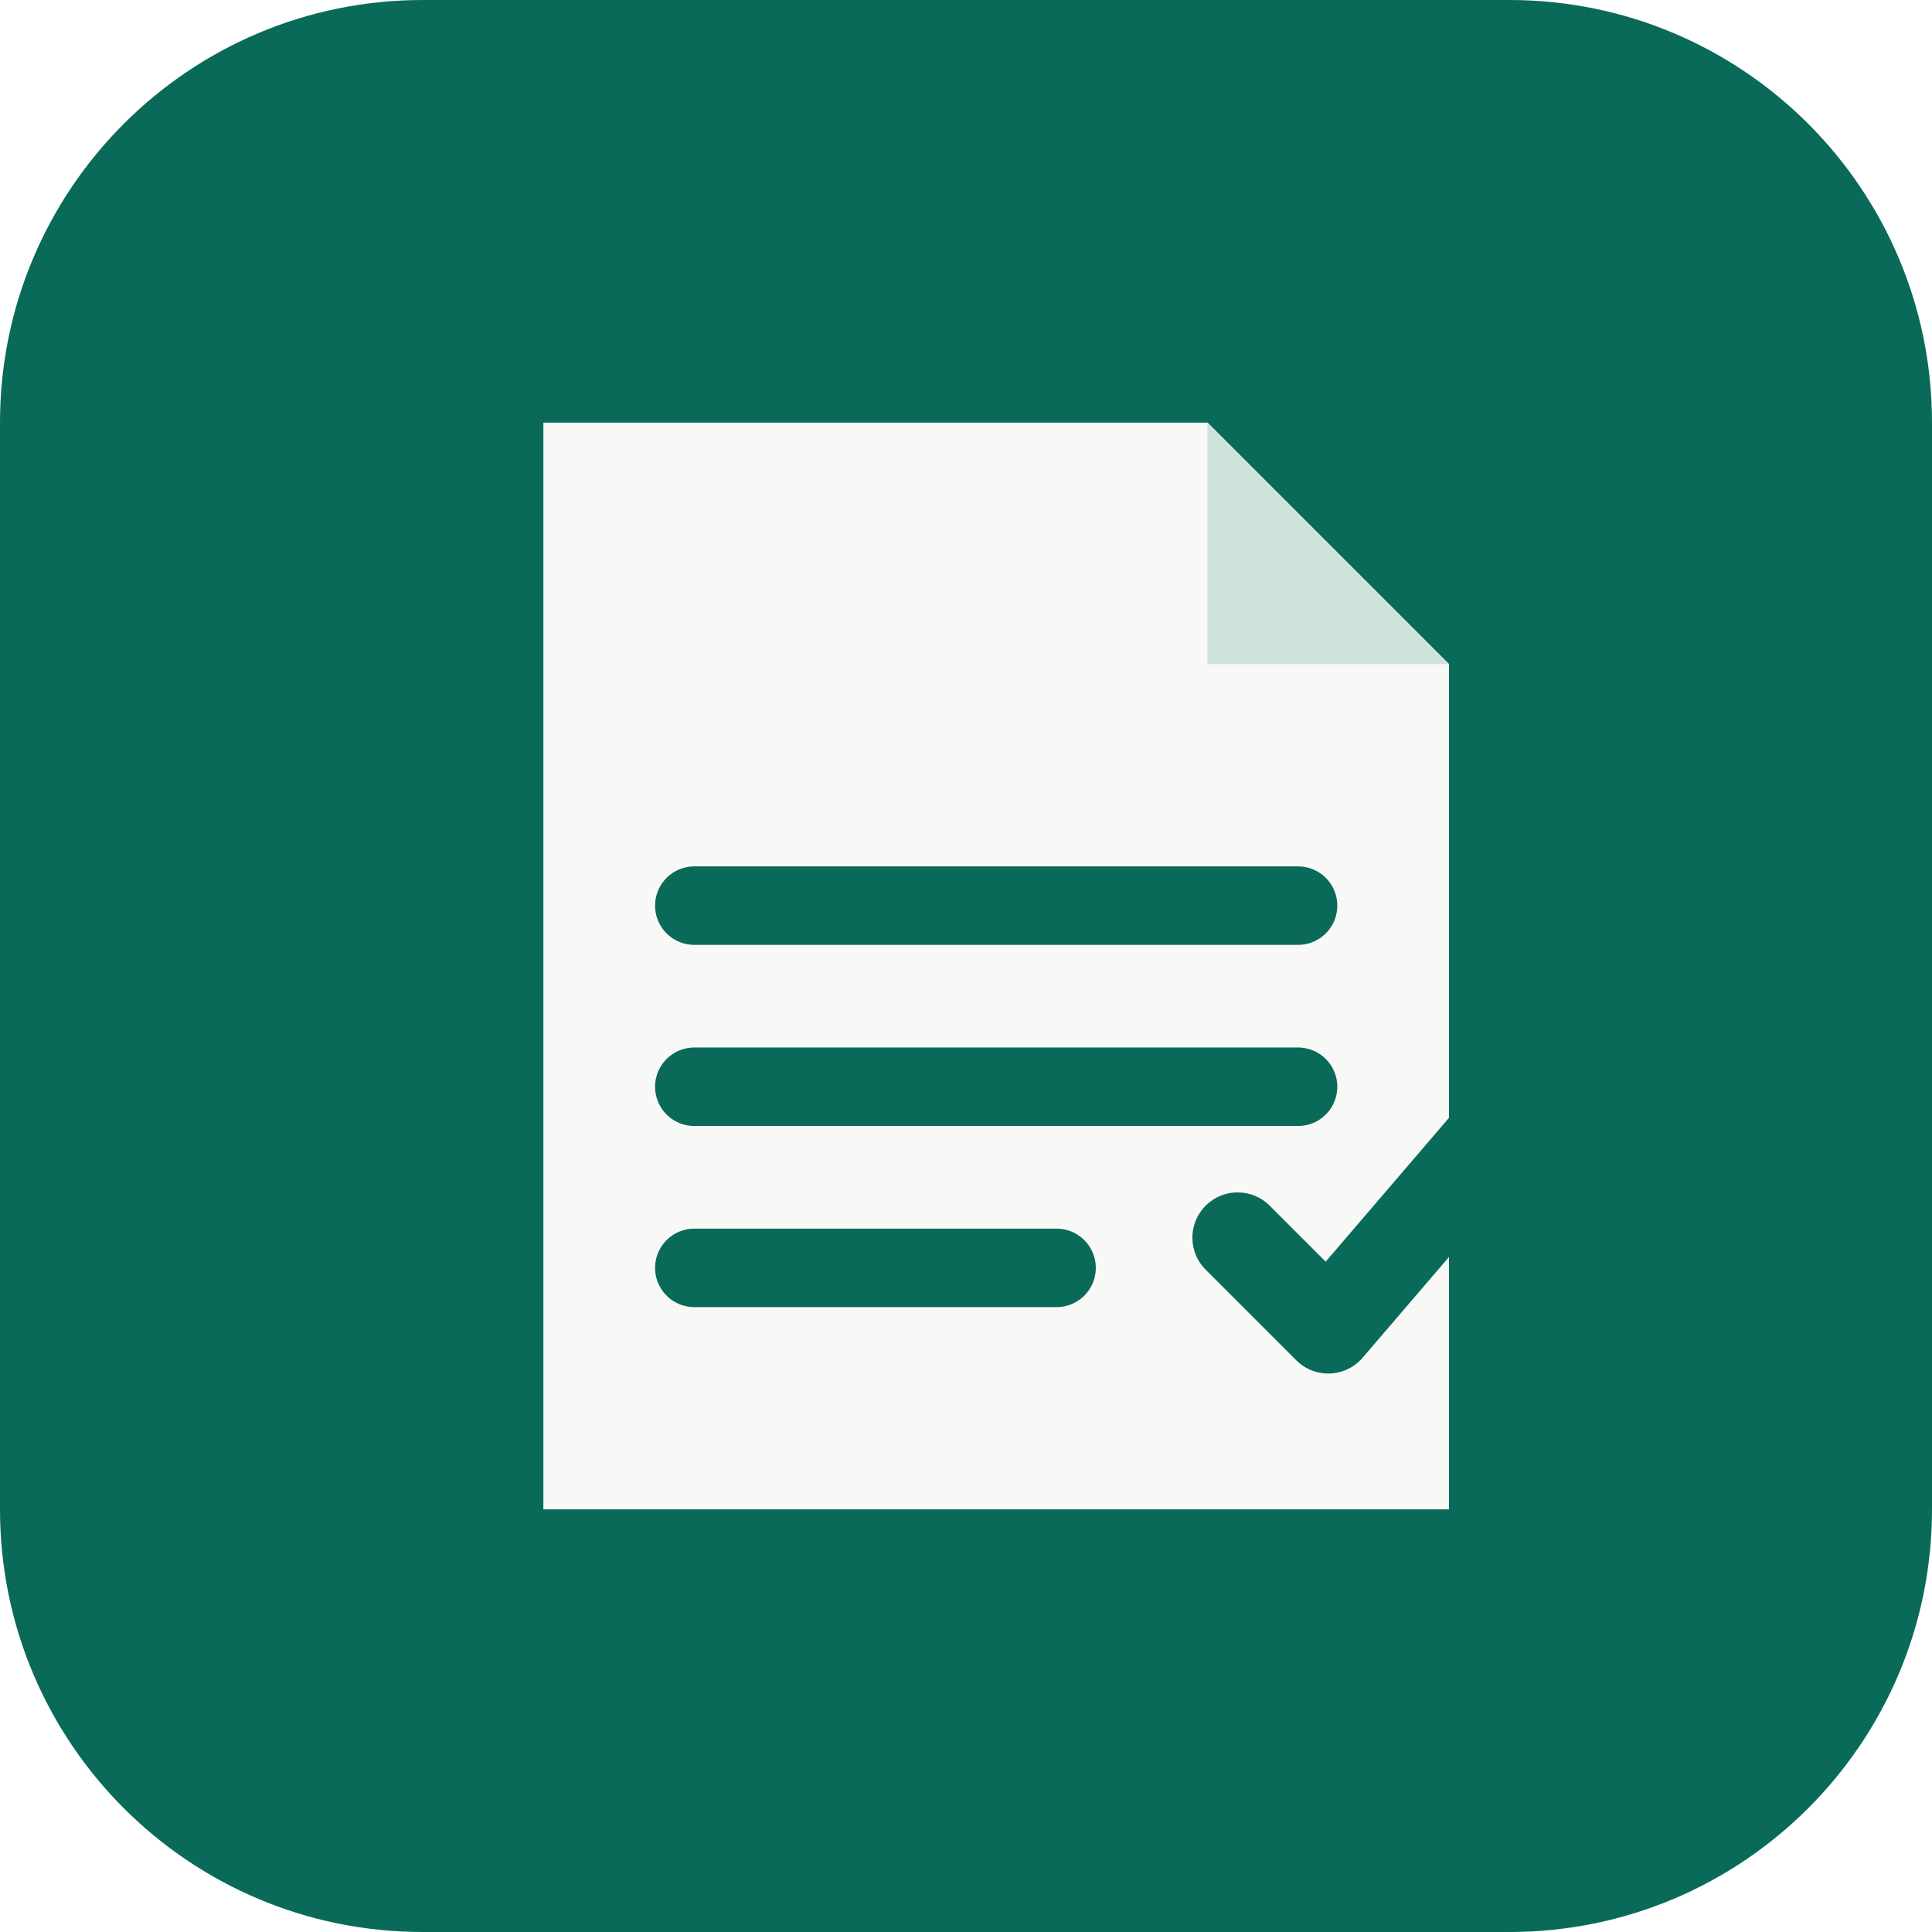
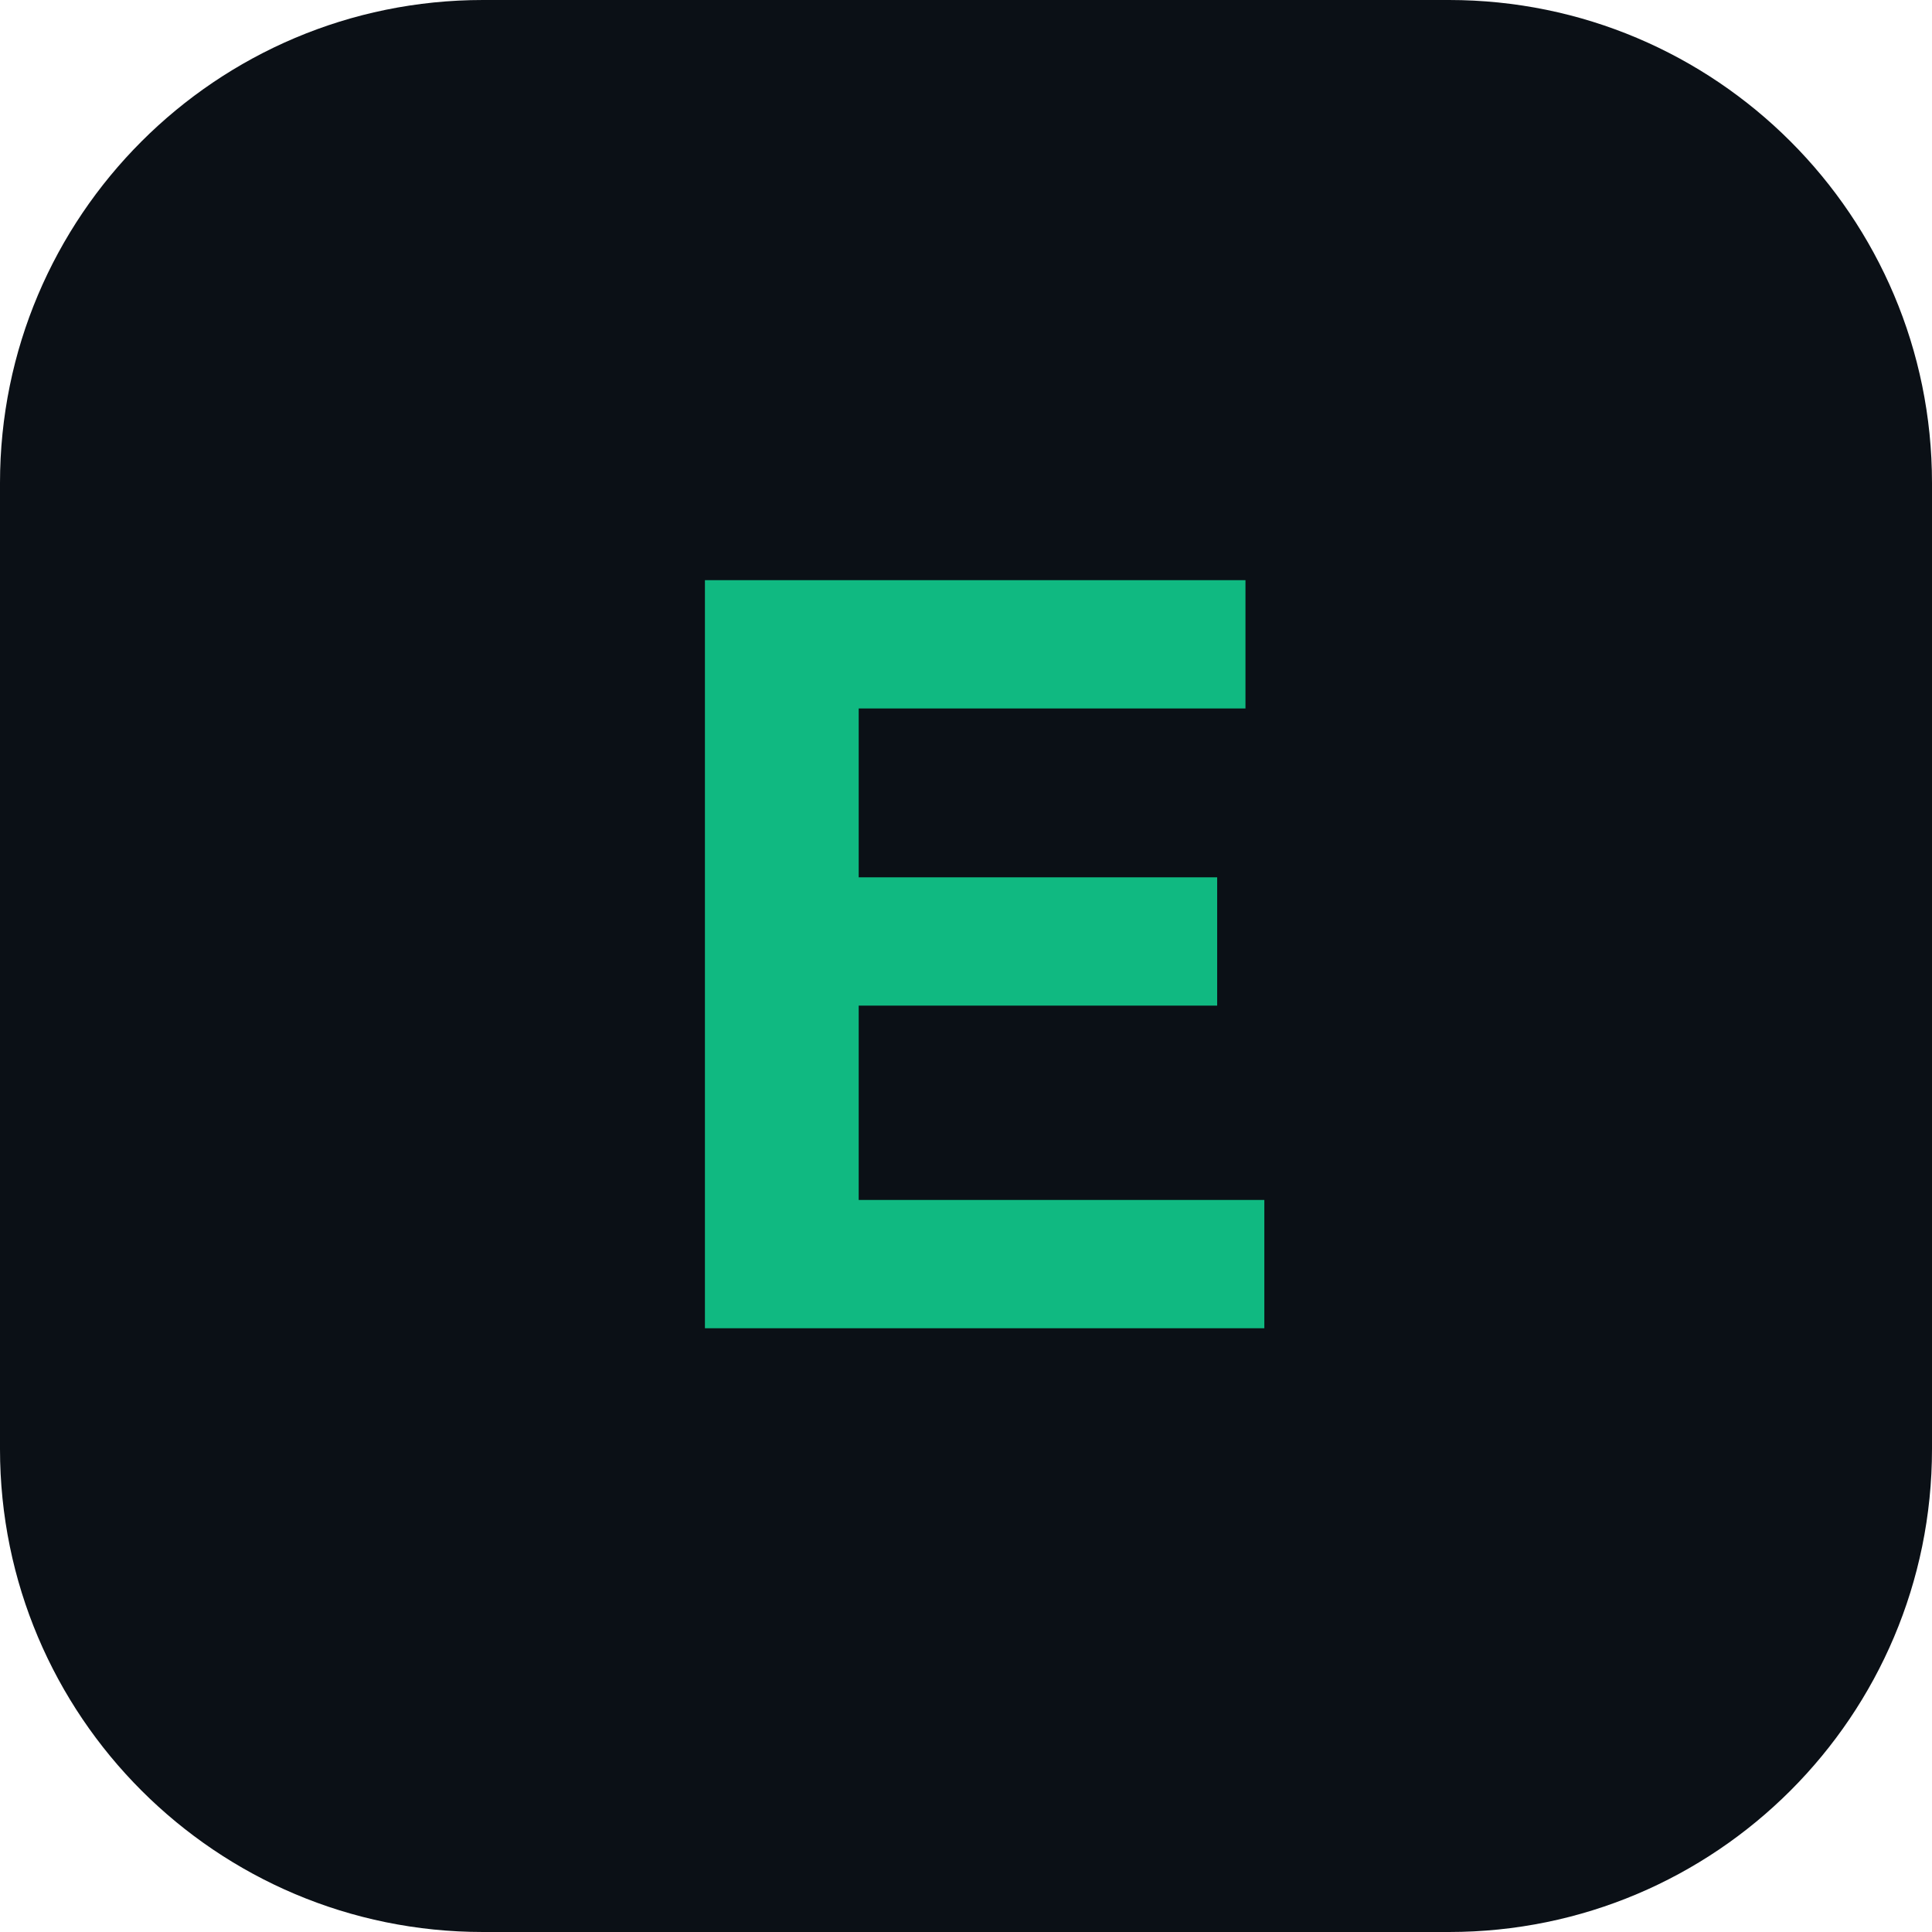
- <svg xmlns="http://www.w3.org/2000/svg" viewBox="0 0 64 64">
-   <rect width="64" height="64" rx="14" fill="#0a6a5a" />
-   <path d="M18 14h22l8 8v28H18z" fill="#f8f9f6" />
-   <path d="M40 14v8h8" fill="#cfe3dc" />
-   <path d="M23 30h20M23 36h20M23 42h12" stroke="#0a6a5a" stroke-width="2.6" stroke-linecap="round" />
-   <path d="M41 41l3 3 6-7" stroke="#0a6a5a" stroke-width="3" fill="none" stroke-linecap="round" stroke-linejoin="round" />
+ <svg xmlns="http://www.w3.org/2000/svg" viewBox="0 0 32 32">
+   <rect width="32" height="32" rx="8" fill="#0b1016" />
+   <text x="16" y="22" font-family="Helvetica,Arial,sans-serif" font-size="17" font-weight="700" fill="#10b981" text-anchor="middle">E</text>
</svg>
